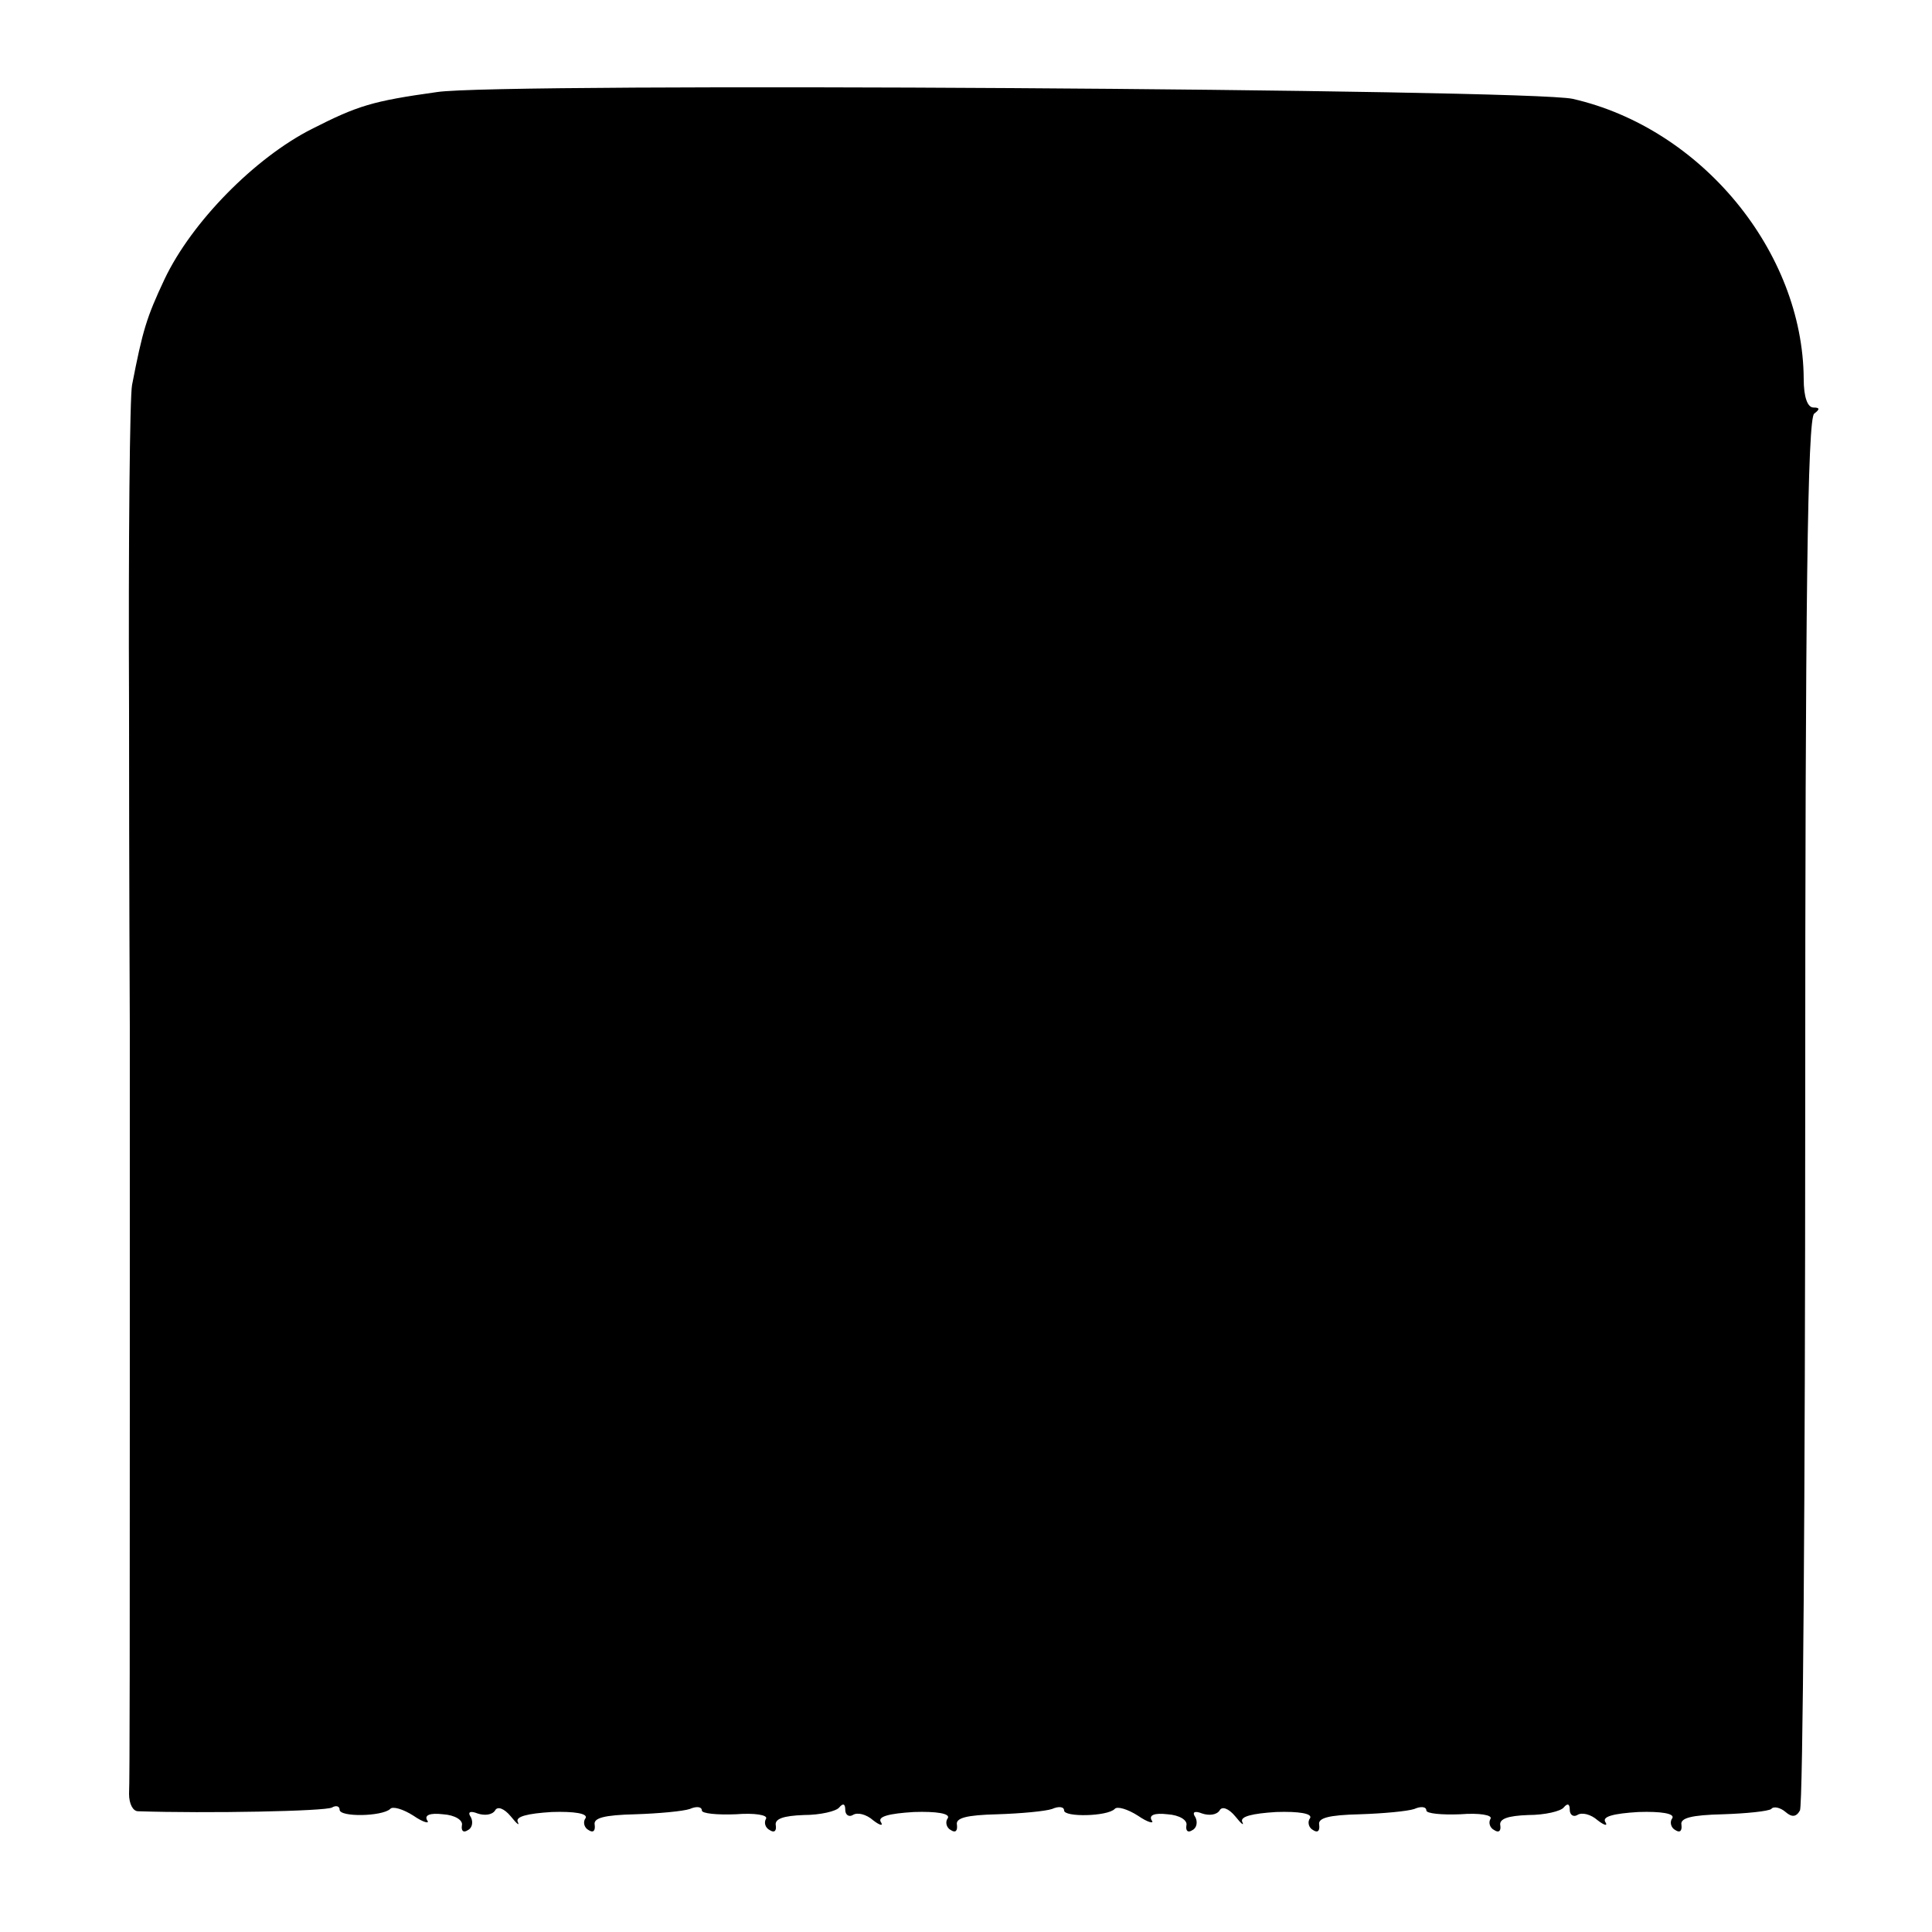
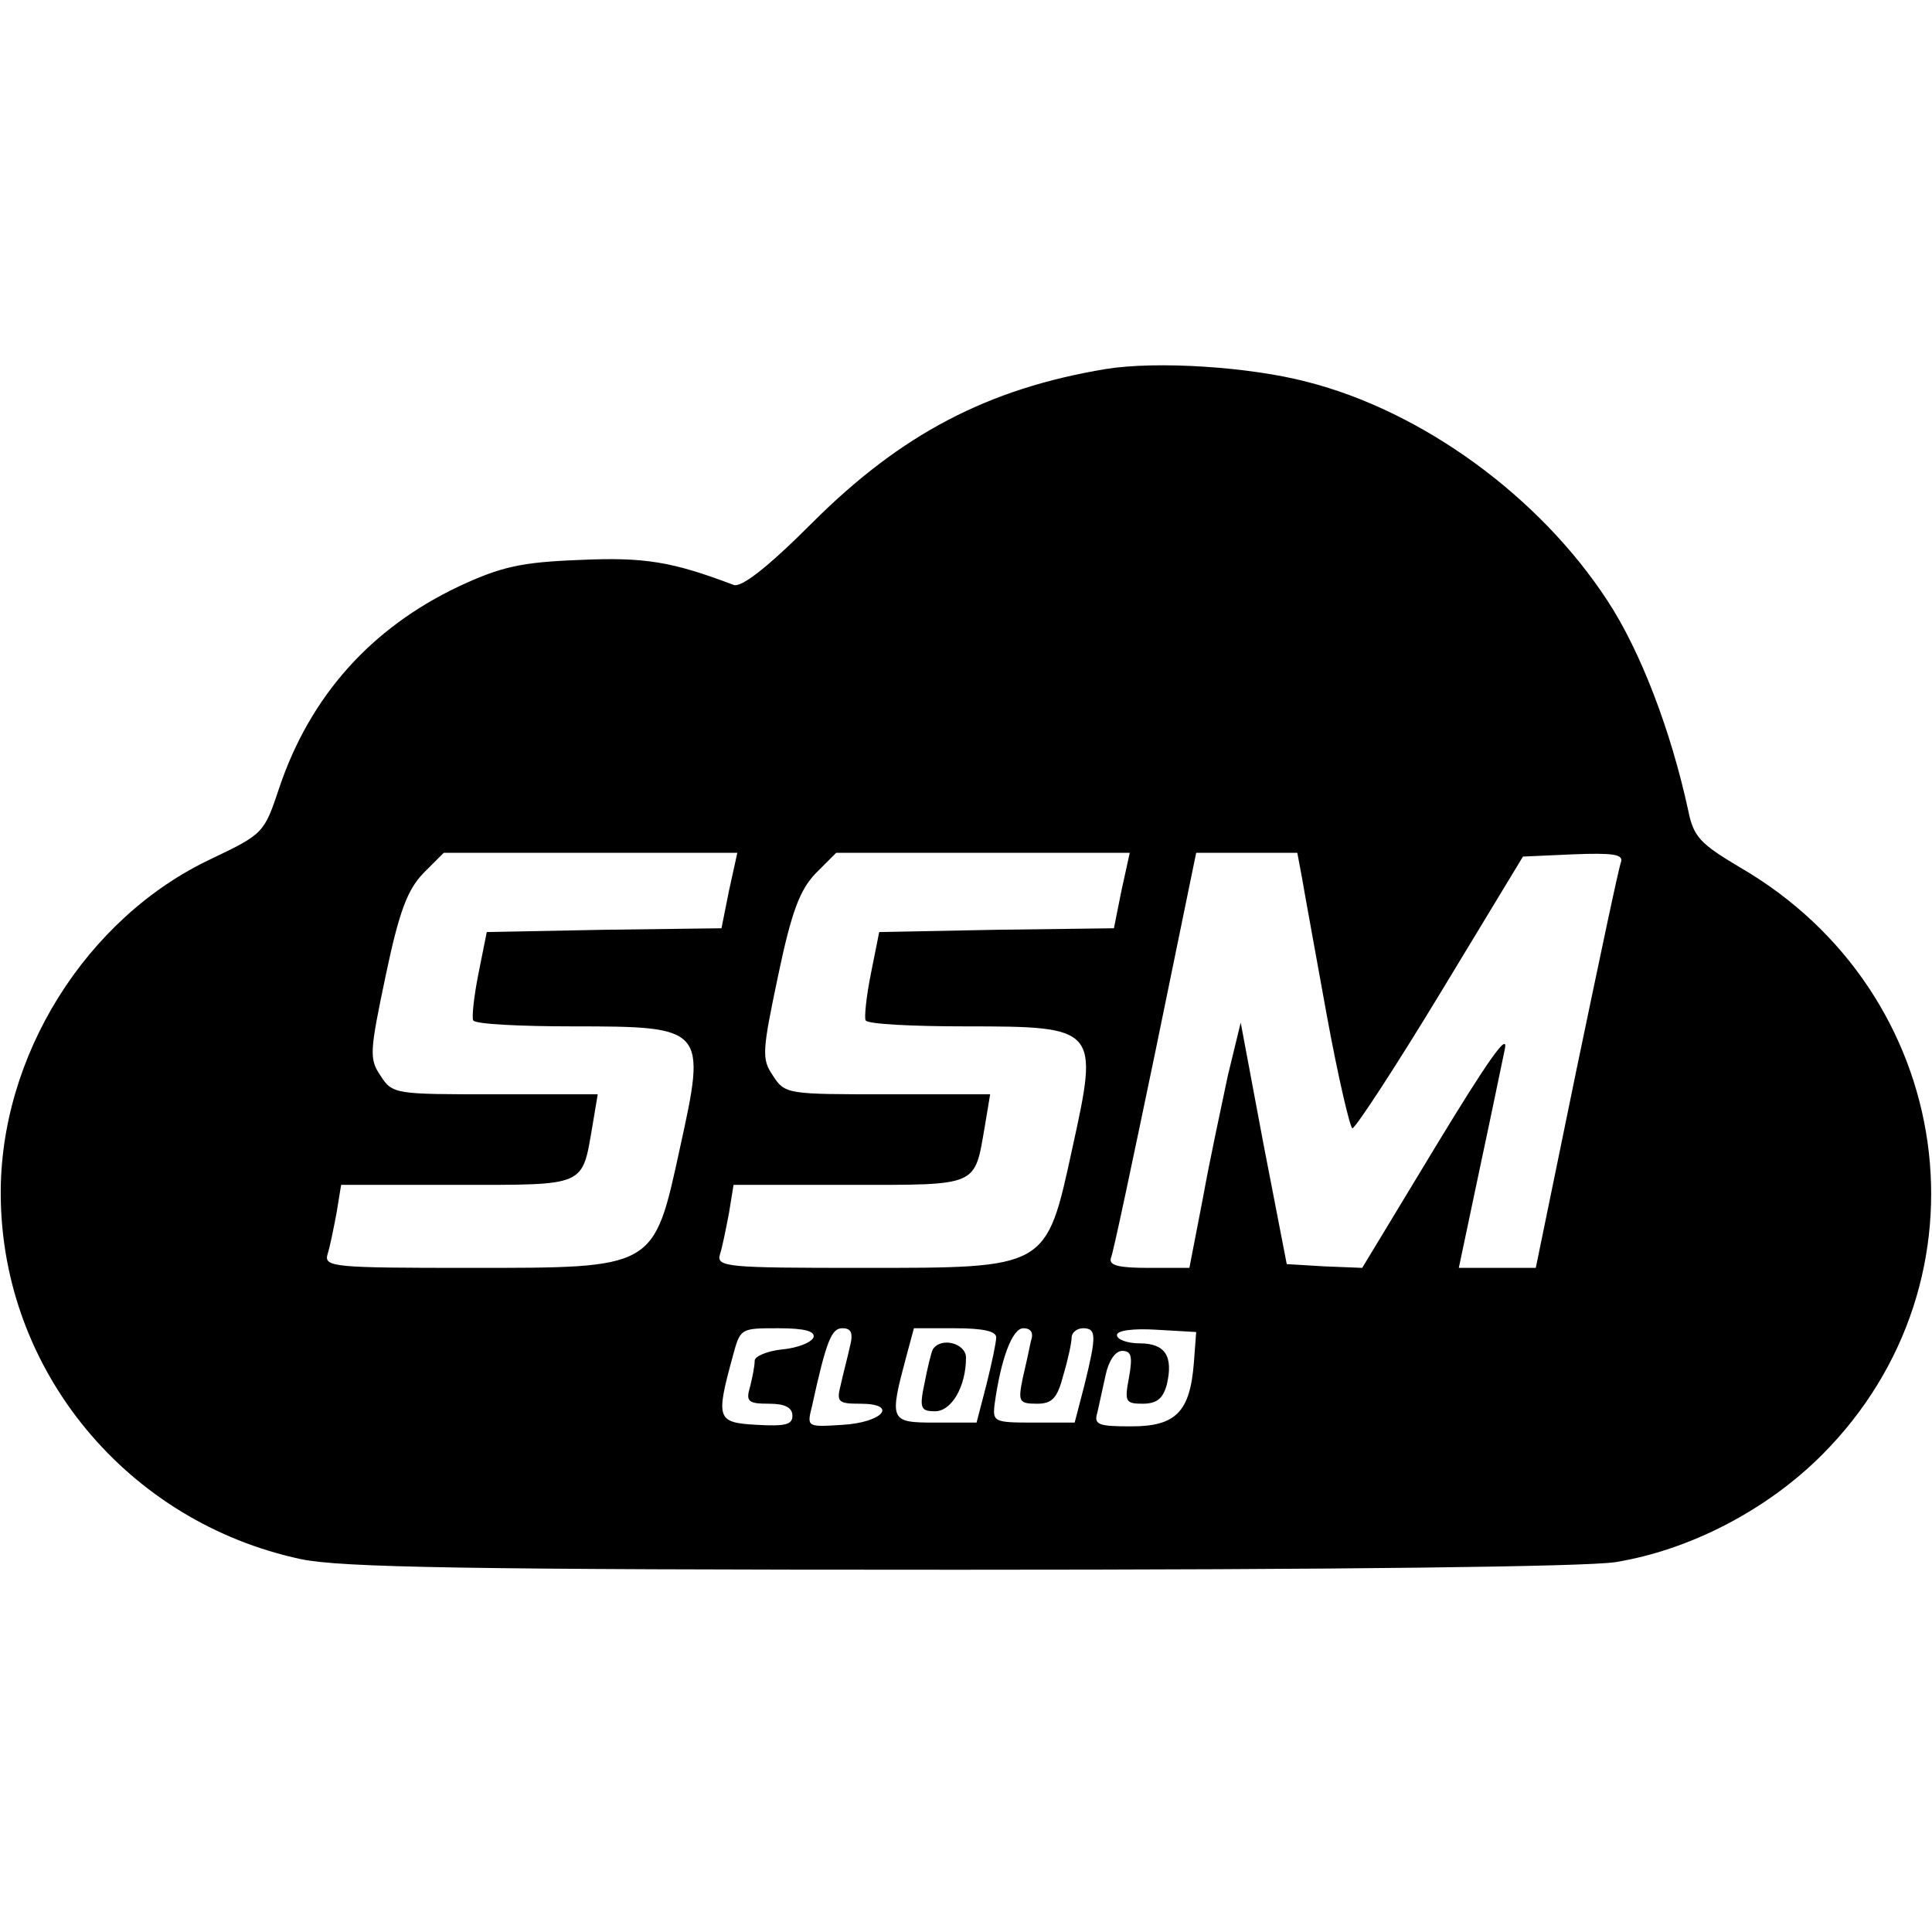
<svg xmlns="http://www.w3.org/2000/svg" version="1.0" width="256pt" height="256pt" viewBox="0 0 256 256" preserveAspectRatio="xMidYMid meet">
  <g transform="translate(0,256) scale(0.1,-0.1)" fill="#000000" stroke="none">
-     <path d="M579 2438 c-86 -12 -105 -18 -166 -49 -75 -38 -159 -123 -195 -199 -24 -51 -29 -68 -43 -140 -3 -14 -5 -207 -4 -430 0 -223 1 -412 1 -420 0 -8 0 -235 0 -505 0 -269 0 -500 -1 -512 0 -13 5 -23 12 -23 91 -3 249 0 257 5 5 3 10 2 10 -3 0 -10 56 -9 67 1 3 4 17 0 31 -9 13 -9 22 -11 18 -6 -4 7 4 10 21 8 16 -1 27 -8 25 -15 -1 -7 2 -10 8 -6 6 3 7 11 4 17 -5 7 -1 9 9 5 9 -3 19 -2 23 4 3 6 12 3 21 -8 8 -10 12 -13 9 -7 -3 7 13 11 45 13 30 1 48 -2 45 -8 -4 -5 -2 -13 4 -16 6 -4 9 -1 8 7 -2 9 12 13 54 14 31 1 63 4 72 7 9 4 16 3 16 -2 0 -4 20 -6 45 -5 25 2 43 -1 40 -6 -3 -5 -1 -12 5 -15 6 -4 9 -1 8 6 -2 9 10 13 37 14 22 0 43 5 47 10 5 6 8 5 8 -3 0 -7 5 -10 10 -7 6 4 18 1 27 -7 9 -7 14 -8 10 -2 -4 7 11 11 44 13 30 1 48 -2 45 -8 -4 -5 -2 -13 4 -16 6 -4 9 -1 8 7 -2 9 12 13 54 14 31 1 63 4 72 7 9 4 16 3 16 -2 0 -9 57 -8 67 2 3 4 17 0 31 -9 13 -9 22 -11 18 -6 -4 7 4 10 21 8 16 -1 27 -8 25 -15 -1 -7 2 -10 8 -6 6 3 7 11 4 17 -5 7 -1 9 9 5 9 -3 19 -2 23 4 3 6 12 3 21 -8 8 -10 12 -13 9 -7 -3 7 13 11 45 13 30 1 48 -2 45 -8 -4 -5 -2 -13 4 -16 6 -4 9 -1 8 7 -2 9 12 13 54 14 31 1 63 4 72 7 9 4 16 3 16 -2 0 -4 20 -6 45 -5 25 2 43 -1 40 -6 -3 -5 -1 -12 5 -15 6 -4 9 -1 8 6 -2 9 10 13 37 14 22 0 43 5 47 10 5 6 8 5 8 -3 0 -7 5 -10 10 -7 6 4 18 1 27 -7 9 -7 14 -8 10 -2 -4 7 11 11 44 13 30 1 48 -2 45 -8 -4 -5 -2 -13 4 -16 6 -4 9 -1 8 7 -2 9 13 13 55 14 31 1 60 4 64 7 3 4 12 2 19 -4 8 -7 14 -7 19 2 4 6 7 423 7 928 0 671 3 918 12 923 8 6 7 8 -1 8 -8 0 -13 14 -13 38 -1 168 -135 332 -306 371 -56 13 -1423 22 -1505 9z" />
+     <path d="M1465 2071 c-156 -26 -271 -86 -389 -204 -60 -60 -94 -86 -104 -82 -82 31 -118 37 -205 33 -77 -3 -103 -9 -159 -35 -116 -55 -197 -145 -238 -267 -20 -60 -21 -61 -90 -94 -166 -78 -281 -262 -279 -447 2 -232 168 -432 398 -481 53 -11 218 -14 871 -14 504 0 829 4 870 10 99 16 201 69 274 142 232 232 178 613 -109 779 -52 31 -61 40 -68 75 -23 106 -63 211 -107 278 -90 138 -245 251 -398 290 -76 20 -199 28 -267 17z m-499 -691 l-10 -50 -155 -2 -156 -3 -11 -55 c-6 -30 -9 -58 -7 -62 2 -5 62 -8 133 -8 175 0 176 -2 141 -161 -35 -161 -32 -159 -279 -159 -179 0 -193 1 -188 18 3 9 8 34 12 55 l6 37 154 0 c172 0 165 -3 179 78 l7 42 -136 0 c-133 0 -136 0 -152 25 -15 22 -14 32 7 132 18 86 29 114 50 136 l27 27 194 0 195 0 -11 -50z m520 0 l-10 -50 -155 -2 -156 -3 -11 -55 c-6 -30 -9 -58 -7 -62 2 -5 62 -8 133 -8 175 0 176 -2 141 -161 -35 -161 -32 -159 -279 -159 -179 0 -193 1 -188 18 3 9 8 34 12 55 l6 37 154 0 c172 0 165 -3 179 78 l7 42 -136 0 c-133 0 -136 0 -152 25 -15 22 -14 32 7 132 18 86 29 114 50 136 l27 27 194 0 195 0 -11 -50z m239 18 c3 -18 18 -100 33 -183 15 -82 31 -150 34 -150 4 0 57 81 117 180 l109 180 67 3 c52 2 66 0 63 -10 -3 -7 -29 -131 -59 -275 l-54 -263 -51 0 -51 0 27 128 c15 70 30 143 34 162 5 24 -23 -16 -91 -128 l-98 -162 -50 2 -50 3 -31 160 -30 160 -17 -70 c-8 -38 -24 -112 -33 -162 l-18 -93 -54 0 c-39 0 -53 3 -50 13 3 6 29 130 59 274 l54 263 67 0 67 0 6 -32z m-647 -610 c-3 -7 -21 -14 -41 -16 -20 -2 -37 -9 -37 -15 0 -7 -3 -22 -6 -34 -6 -20 -3 -23 25 -23 21 0 31 -5 31 -16 0 -12 -10 -14 -47 -12 -53 3 -55 7 -32 91 10 37 10 37 60 37 36 0 49 -4 47 -12z m48 -13 c-3 -14 -9 -36 -12 -50 -6 -23 -3 -25 26 -25 51 0 30 -25 -24 -28 -47 -3 -47 -3 -40 25 19 87 26 103 40 103 12 0 15 -6 10 -25z m194 13 c0 -7 -6 -35 -13 -63 l-13 -50 -55 0 c-60 0 -61 2 -38 88 l10 37 54 0 c38 0 55 -4 55 -12z m46 -5 c-2 -10 -7 -33 -11 -50 -6 -30 -5 -33 19 -33 20 0 27 7 35 38 6 20 11 43 11 50 0 6 7 12 15 12 18 0 18 -10 2 -75 l-13 -50 -55 0 c-52 0 -54 1 -51 25 8 58 23 100 38 100 10 0 14 -6 10 -17z m216 -28 c-5 -66 -24 -85 -83 -85 -43 0 -50 2 -45 18 2 9 7 32 11 50 4 19 13 32 22 32 12 0 14 -7 9 -35 -6 -32 -5 -35 18 -35 19 0 27 7 32 25 9 38 -2 55 -36 55 -16 0 -30 5 -30 11 0 6 21 9 53 7 l52 -3 -3 -40z" />
+     <path d="M1236 772 c-2 -4 -7 -24 -11 -45 -7 -33 -5 -37 14 -37 22 0 41 33 41 71 0 19 -33 28 -44 11z" />
  </g>
</svg>
